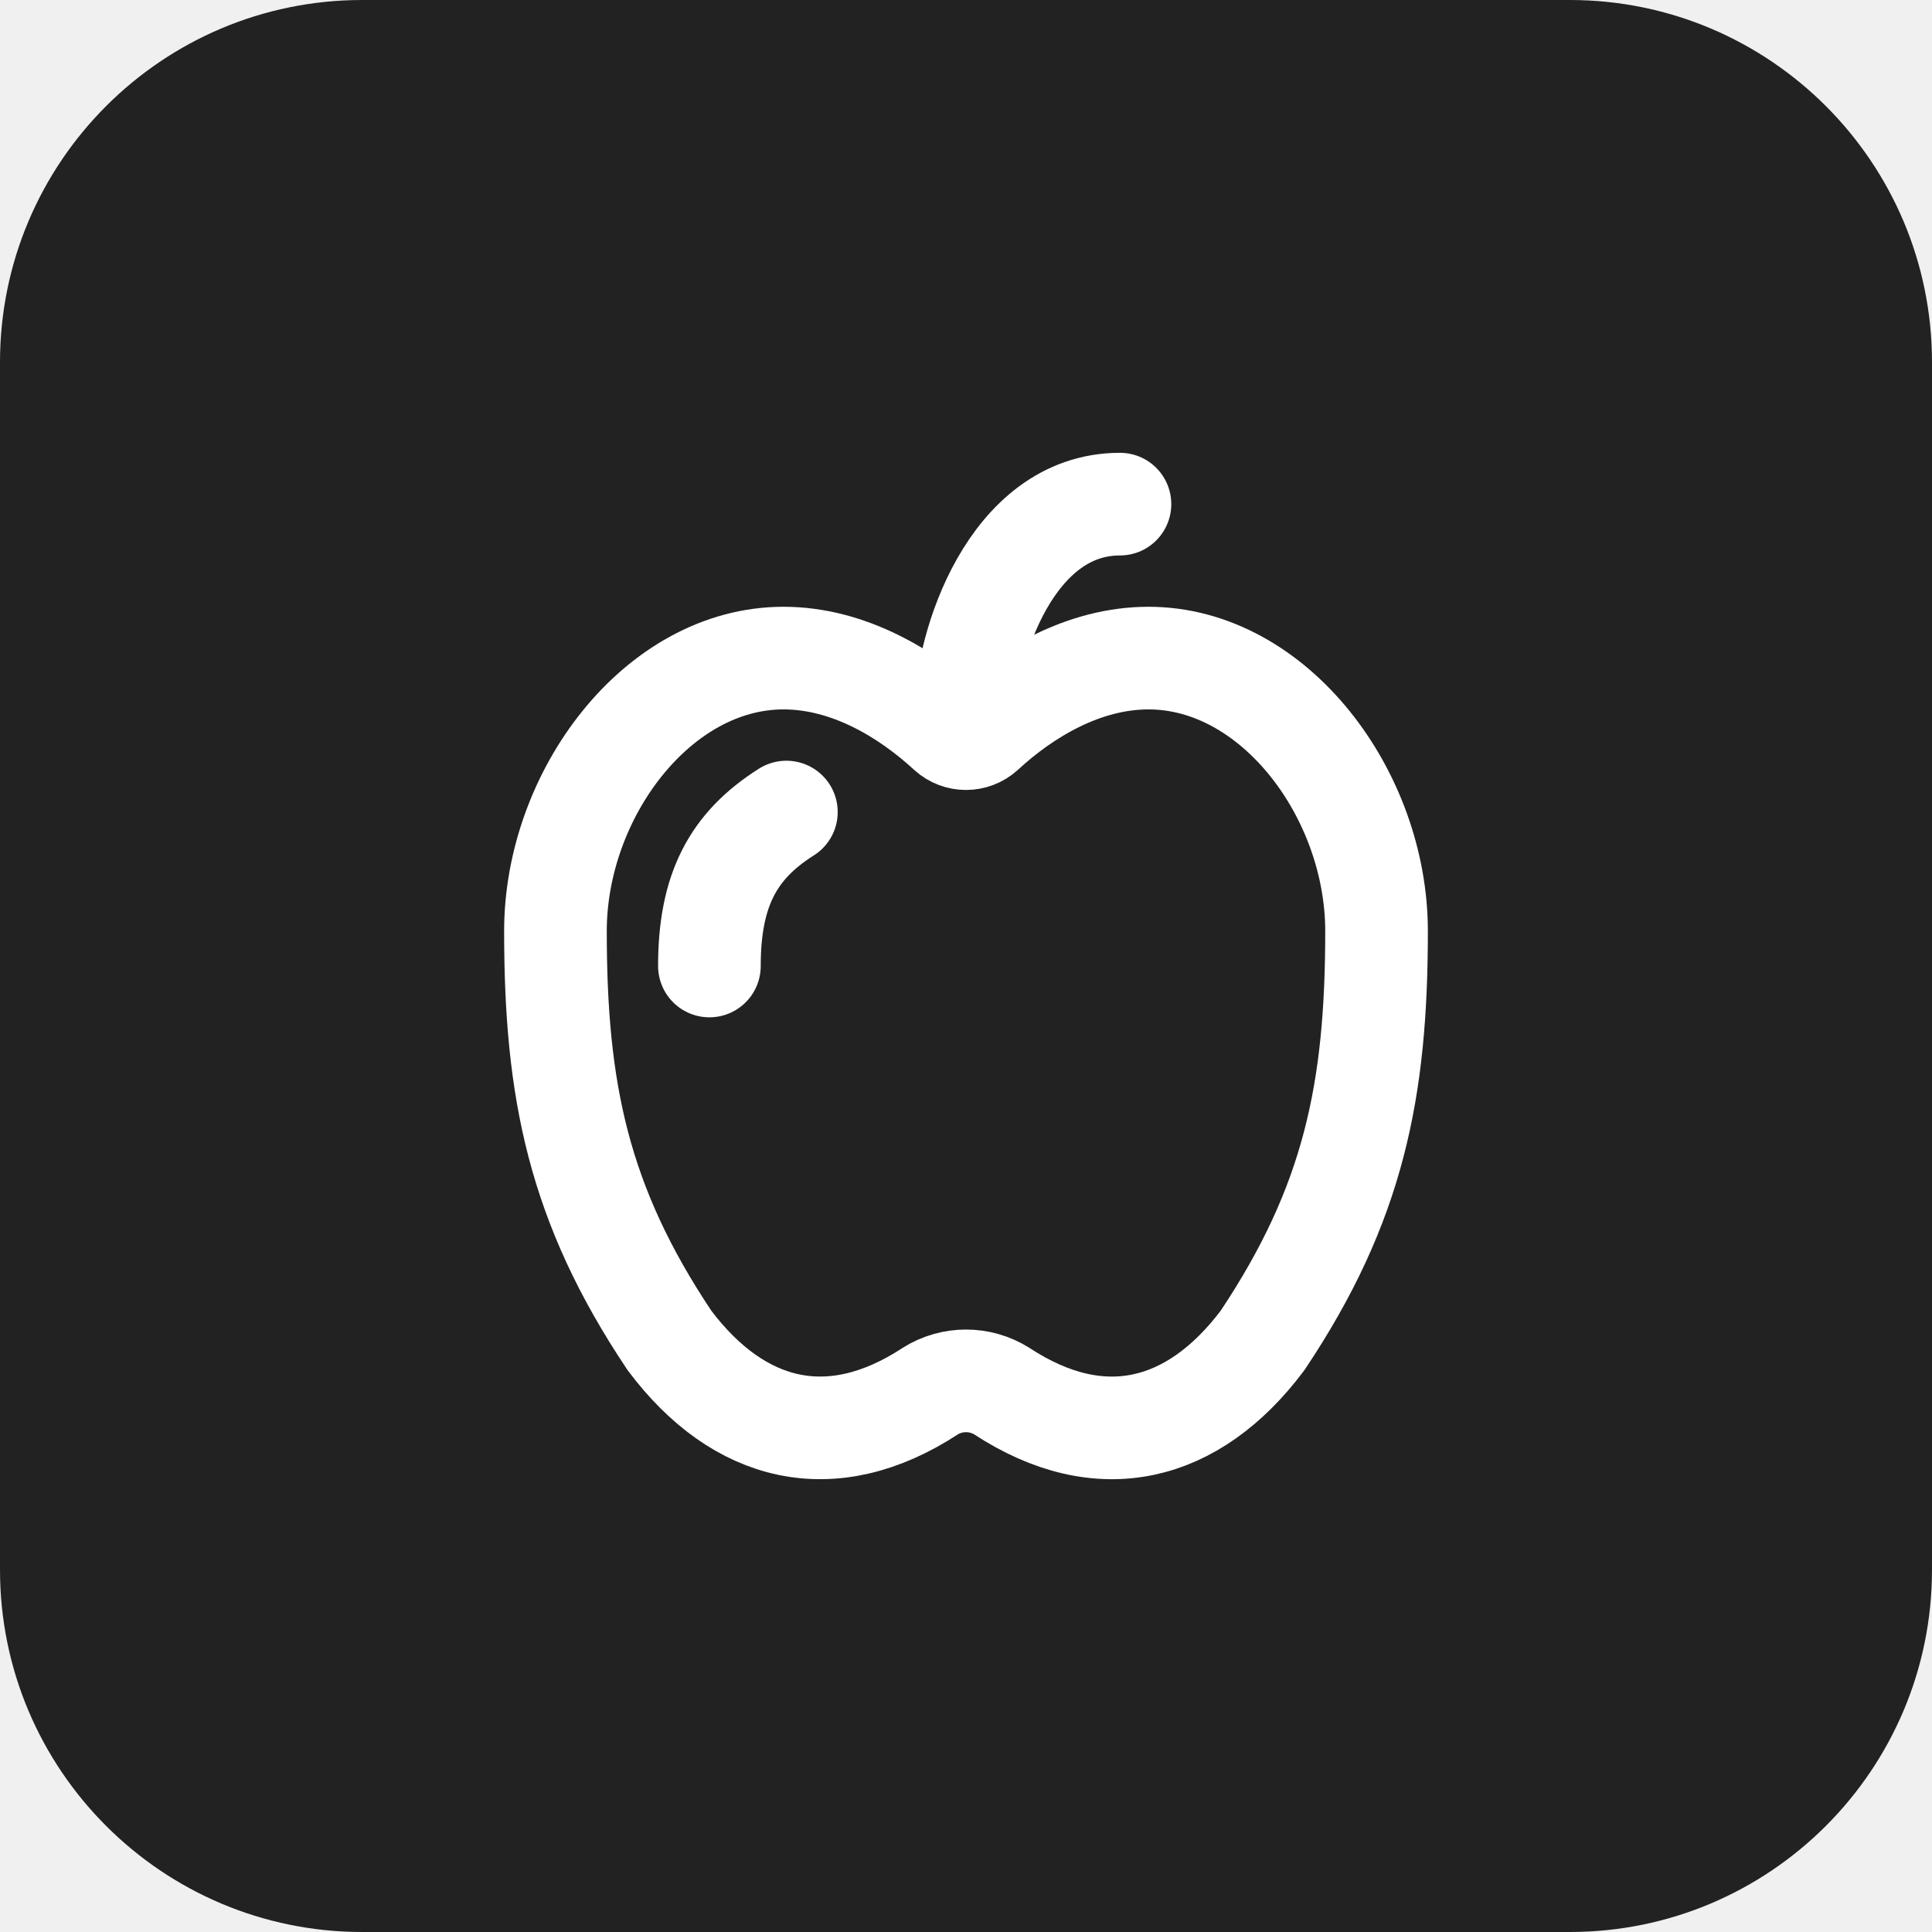
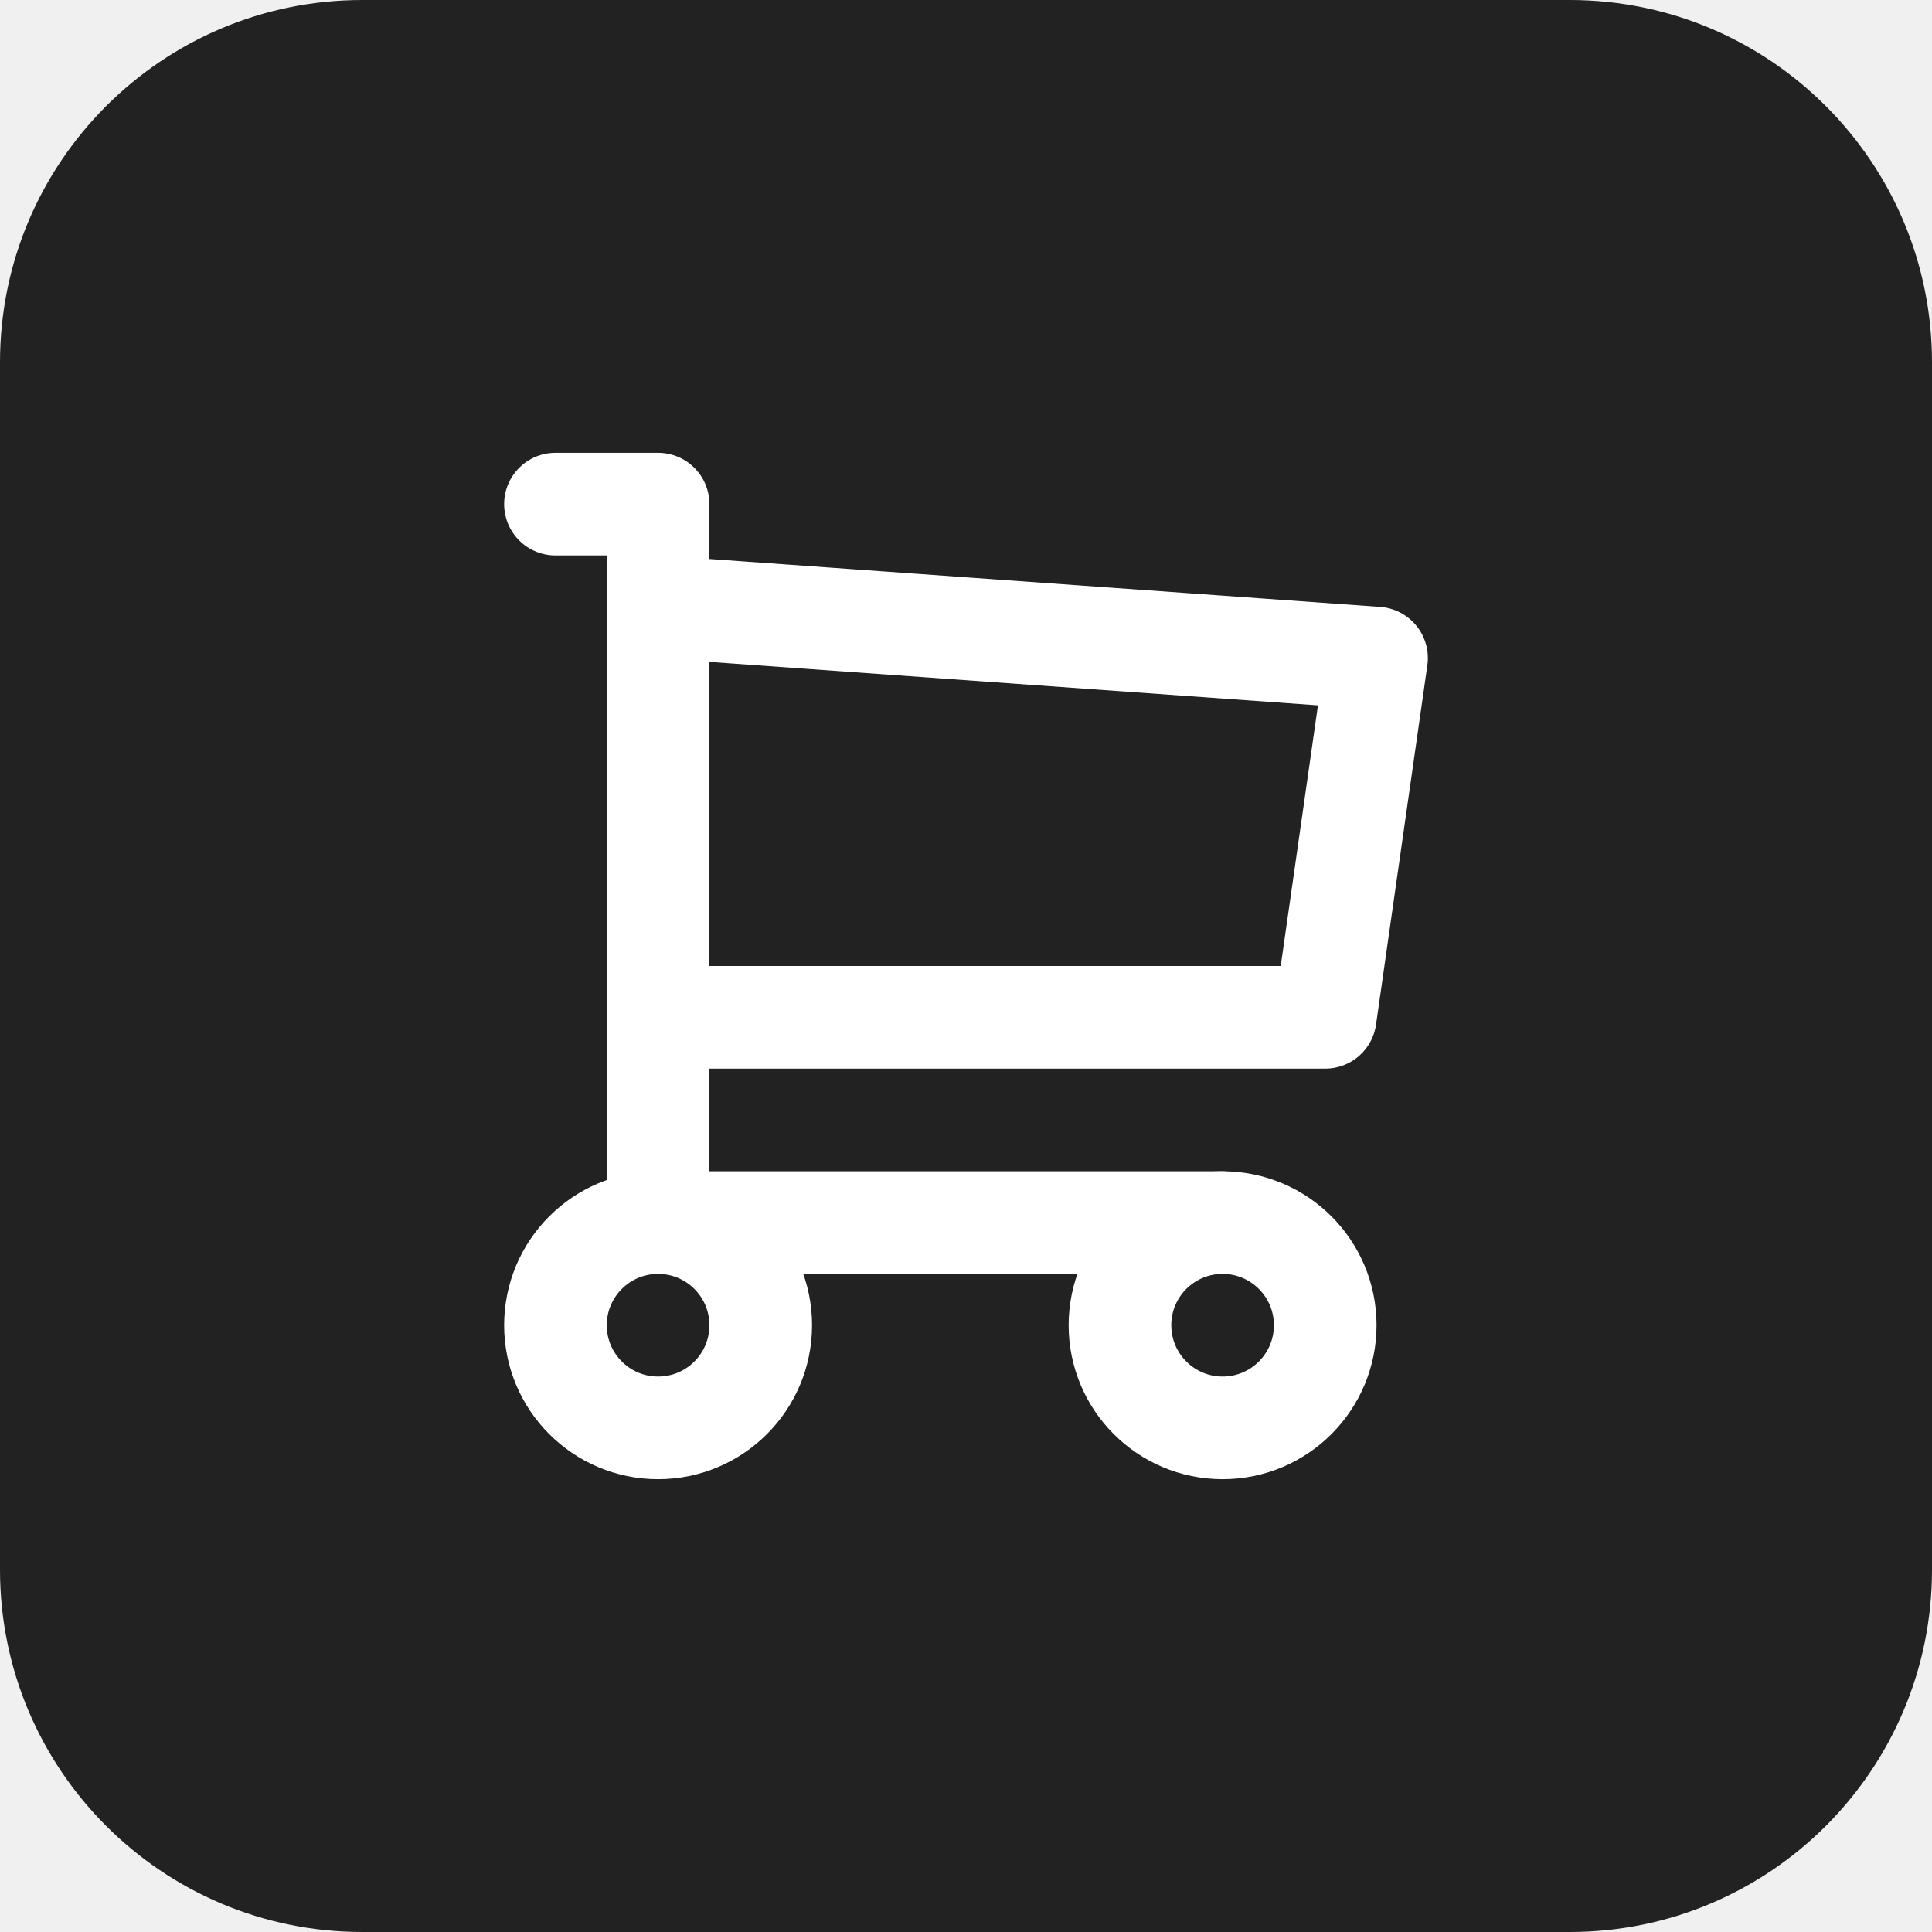
<svg xmlns="http://www.w3.org/2000/svg" width="32" height="32" viewBox="0 0 32 32">
  <rect width="32" height="32" rx="6" fill="#222222" />
  <g transform="translate(16,16) scale(0.85)" stroke="white" stroke-width="2" stroke-linecap="round" stroke-linejoin="round" fill="none">
    <g transform="translate(-12,-12)">
-       <path d="M4 11.319c0 3.102 .444 5.319 2.222 7.978c1.351 1.797 3.156 2.247 5.08 .988c.426 -.268 .97 -.268 1.397 0c1.923 1.26 3.728 .809 5.079 -.988c1.778 -2.66 2.222 -4.876 2.222 -7.977c0 -2.661 -1.99 -5.32 -4.444 -5.32c-1.267 0 -2.41 .693 -3.22 1.44a.5 .5 0 0 1 -.672 0c-.809 -.746 -1.953 -1.44 -3.22 -1.44c-2.454 0 -4.444 2.66 -4.444 5.319" />
-       <path d="M7 12c0 -1.47 .454 -2.34 1.5 -3" />
-       <path d="M12 7c0 -1.2 .867 -4 3 -4" />
+       <path d="M4 19a2 2 0 1 0 4 0a2 2 0 1 0 -4 0" />
+       <path d="M15 19a2 2 0 1 0 4 0a2 2 0 1 0 -4 0" />
+       <path d="M17 17h-11v-14h-2" />
+       <path d="M6 5l14 1l-1 7h-13" />
    </g>
  </g>
</svg>
